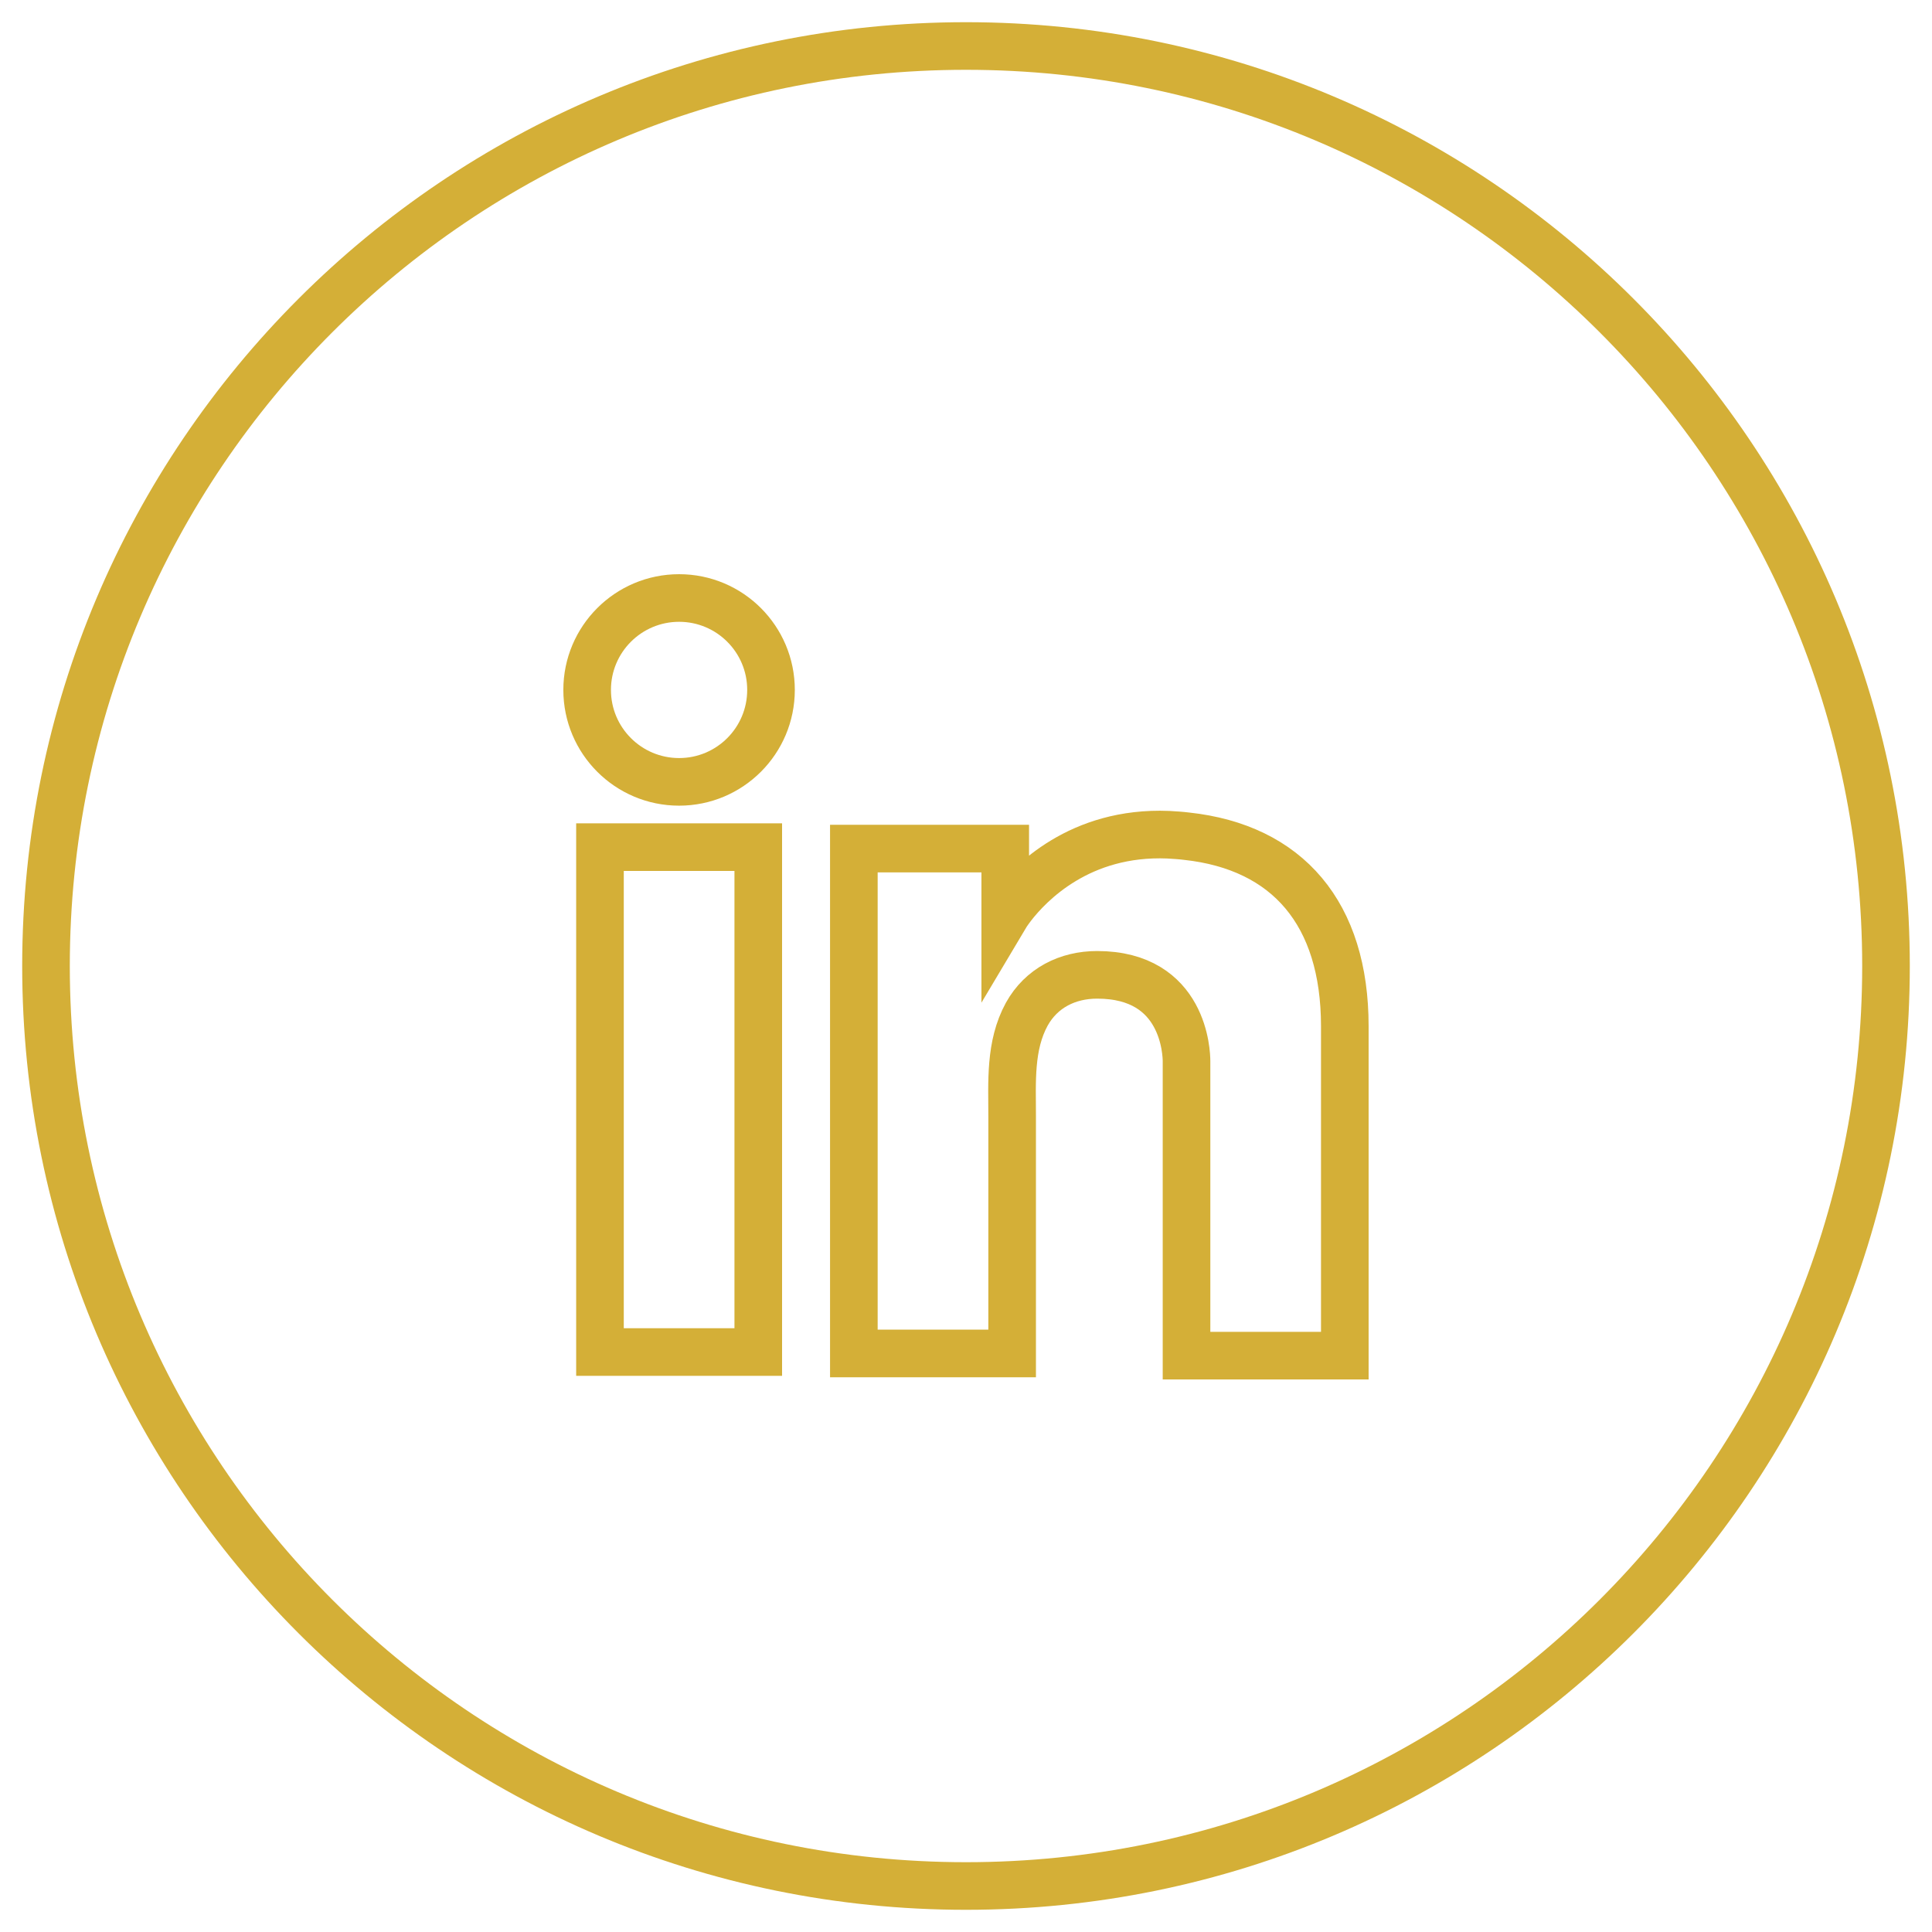
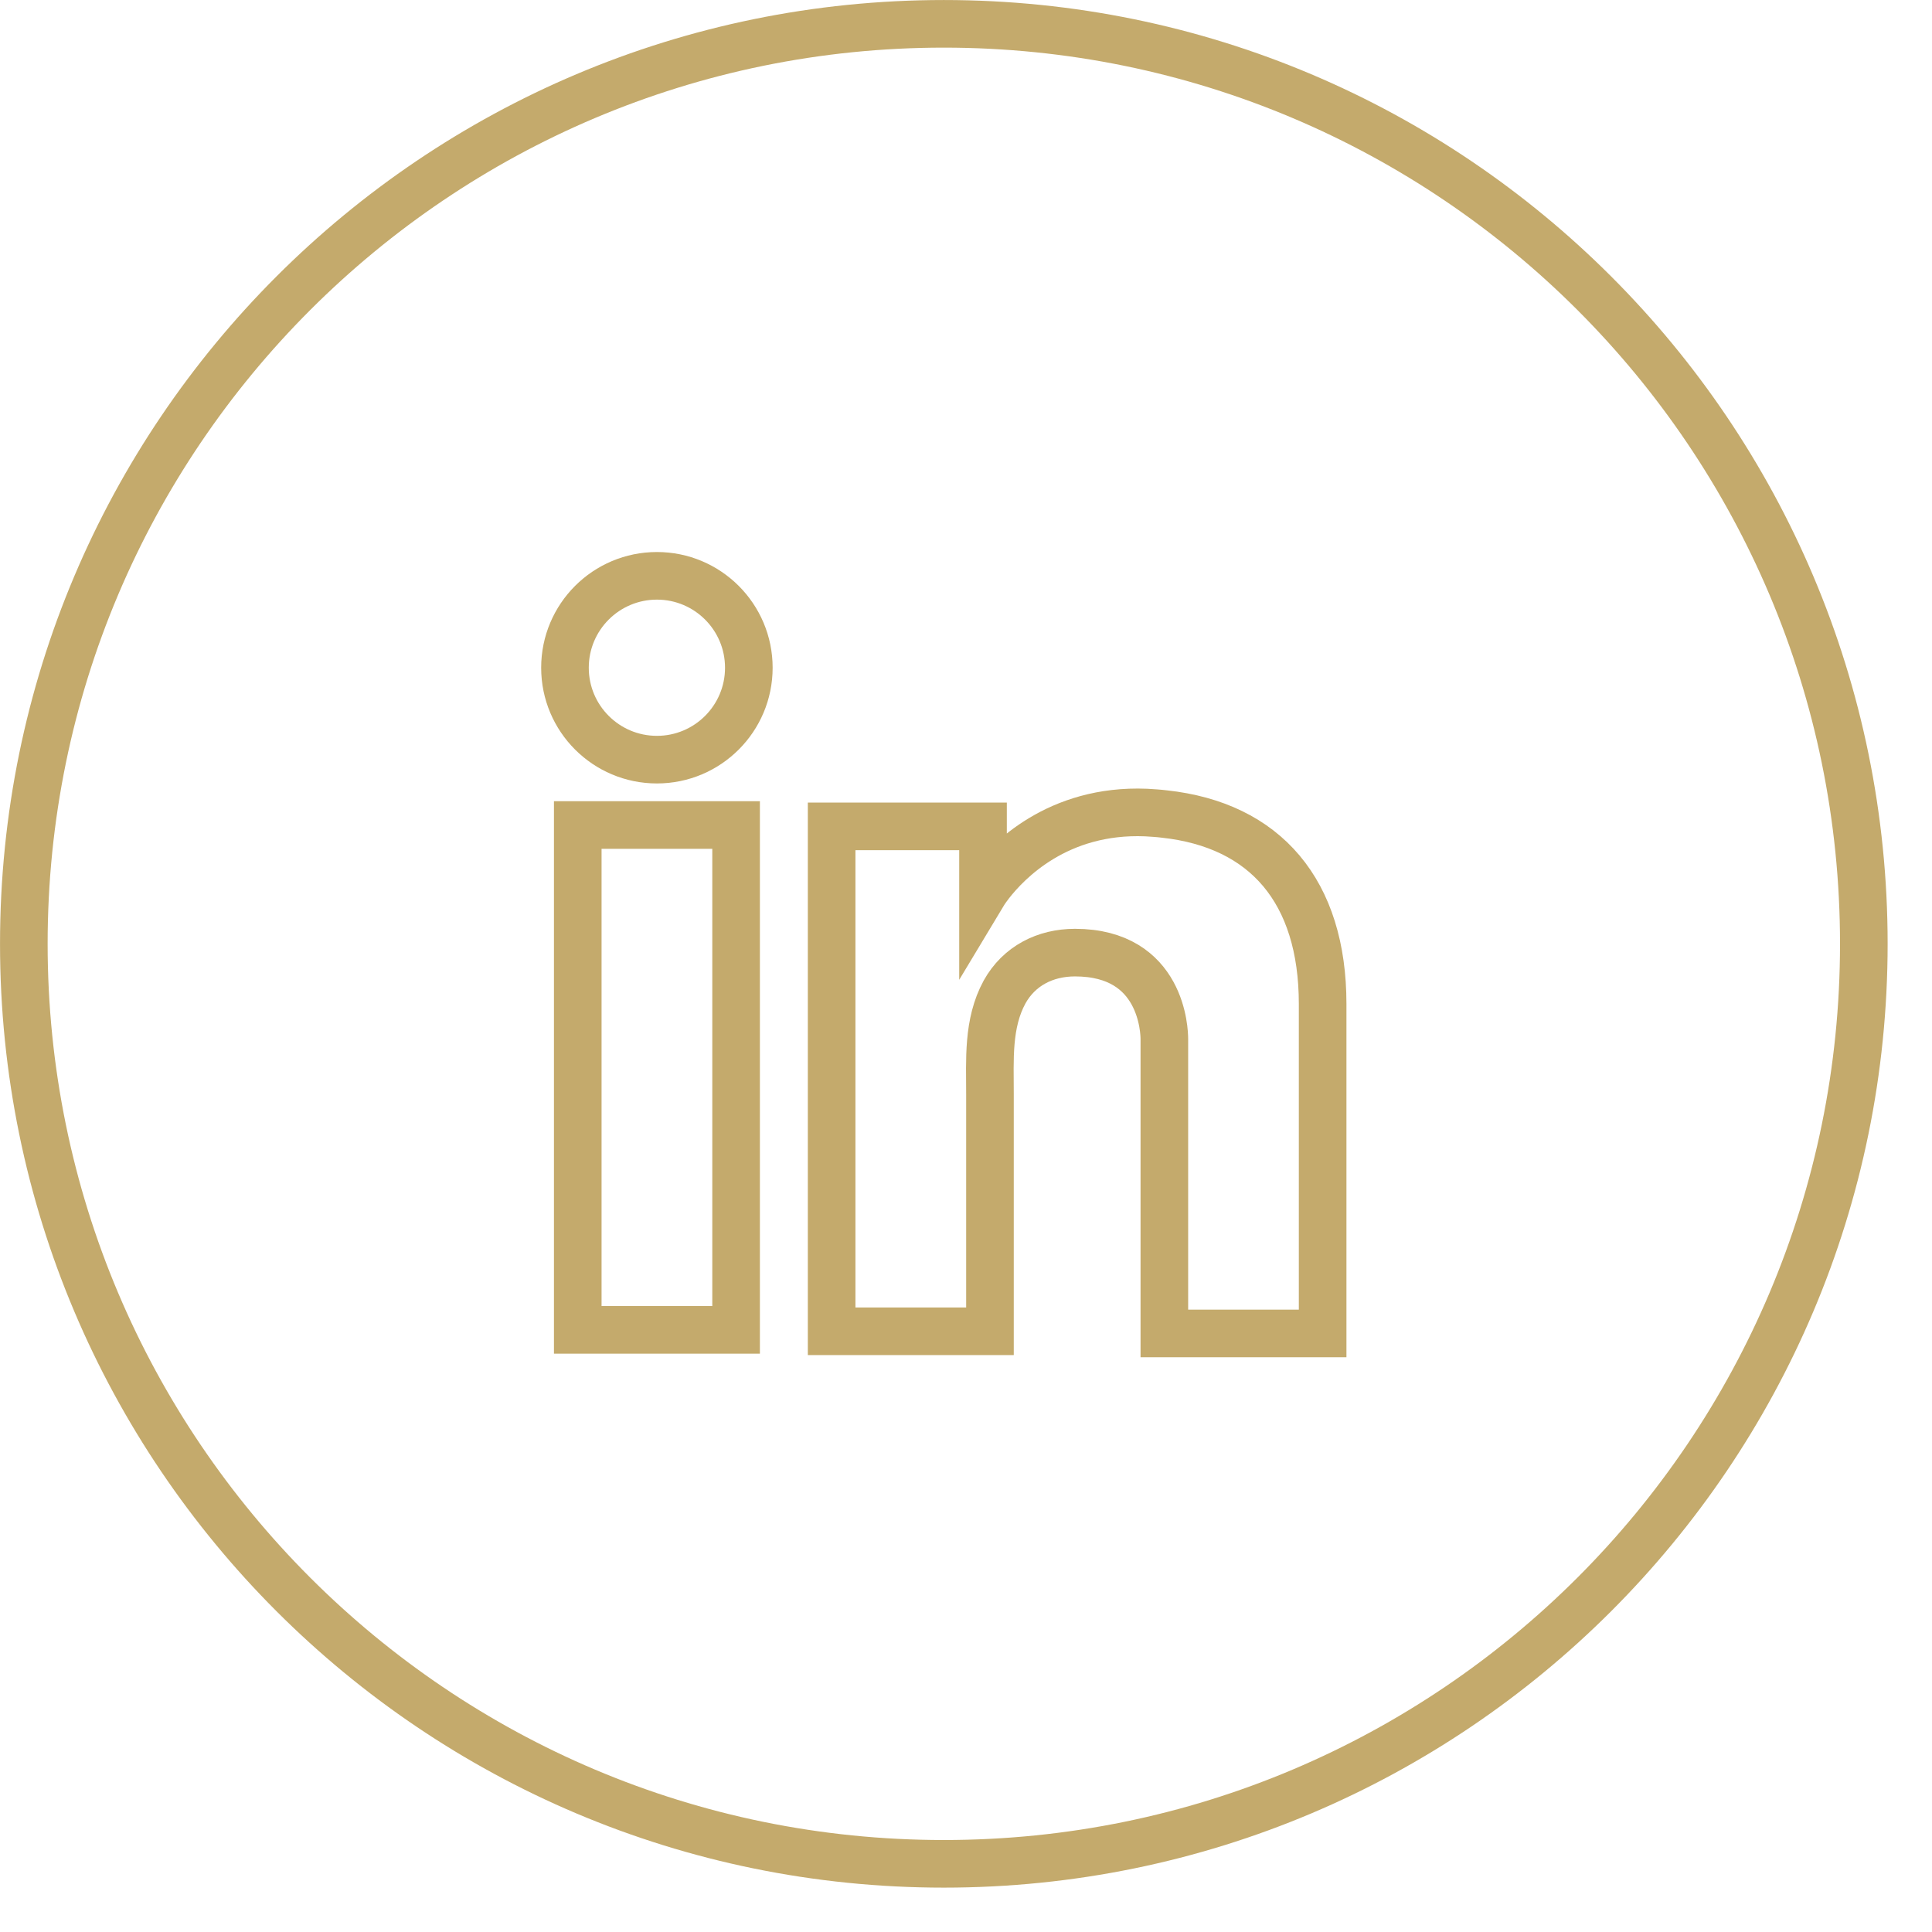
<svg xmlns="http://www.w3.org/2000/svg" width="42" height="42" viewBox="0 0 42 42" fill="none">
-   <circle cx="21" cy="21" r="20" stroke="#D4AF37" stroke-width="1.035" />
-   <path d="M16.484 18.416H13.043V29.392H16.484V18.416Z" stroke="#D4AF37" stroke-width="1.035" />
-   <path d="M25.794 18.178C25.667 18.162 25.532 18.154 25.397 18.146C23.47 18.067 22.384 19.209 22.003 19.701C21.9 19.836 21.853 19.915 21.853 19.915V18.448H18.562V29.423H21.853H22.003C22.003 28.305 22.003 27.195 22.003 26.076C22.003 25.474 22.003 24.871 22.003 24.268C22.003 23.523 21.948 22.73 22.321 22.048C22.638 21.477 23.209 21.192 23.851 21.192C25.754 21.192 25.794 22.912 25.794 23.071C25.794 23.079 25.794 23.087 25.794 23.087V29.471H29.235V22.31C29.235 19.859 27.991 18.416 25.794 18.178Z" stroke="#D4AF37" stroke-width="1.035" />
-   <path d="M14.763 16.997C15.867 16.997 16.761 16.102 16.761 14.998C16.761 13.895 15.867 13 14.763 13C13.659 13 12.764 13.895 12.764 14.998C12.764 16.102 13.659 16.997 14.763 16.997Z" stroke="#D4AF37" stroke-width="1.035" />
+   <circle cx="20.518" cy="20.518" r="20" stroke="#C4AA6C" stroke-width="1.035" />
+   <path d="M16.002 17.935H12.56V28.91H16.002V17.935Z" stroke="#C4AA6C" stroke-width="1.035" />
+   <path d="M25.312 17.696C25.185 17.68 25.05 17.672 24.915 17.664C22.988 17.585 21.902 18.727 21.521 19.218C21.418 19.353 21.37 19.433 21.37 19.433V17.965H18.079V28.941H21.37H21.521C21.521 27.822 21.521 26.712 21.521 25.594C21.521 24.991 21.521 24.389 21.521 23.786C21.521 23.041 21.466 22.248 21.838 21.566C22.155 20.995 22.726 20.709 23.369 20.709C25.272 20.709 25.312 22.43 25.312 22.589C25.312 22.596 25.312 22.605 25.312 22.605V28.988H28.753V21.827C28.753 19.377 27.508 17.934 25.312 17.696Z" stroke="#C4AA6C" stroke-width="1.035" />
+   <path d="M14.281 16.514C15.384 16.514 16.279 15.62 16.279 14.516C16.279 13.412 15.384 12.518 14.281 12.518C13.177 12.518 12.282 13.412 12.282 14.516C12.282 15.62 13.177 16.514 14.281 16.514Z" stroke="#C4AA6C" stroke-width="1.035" />
</svg>
